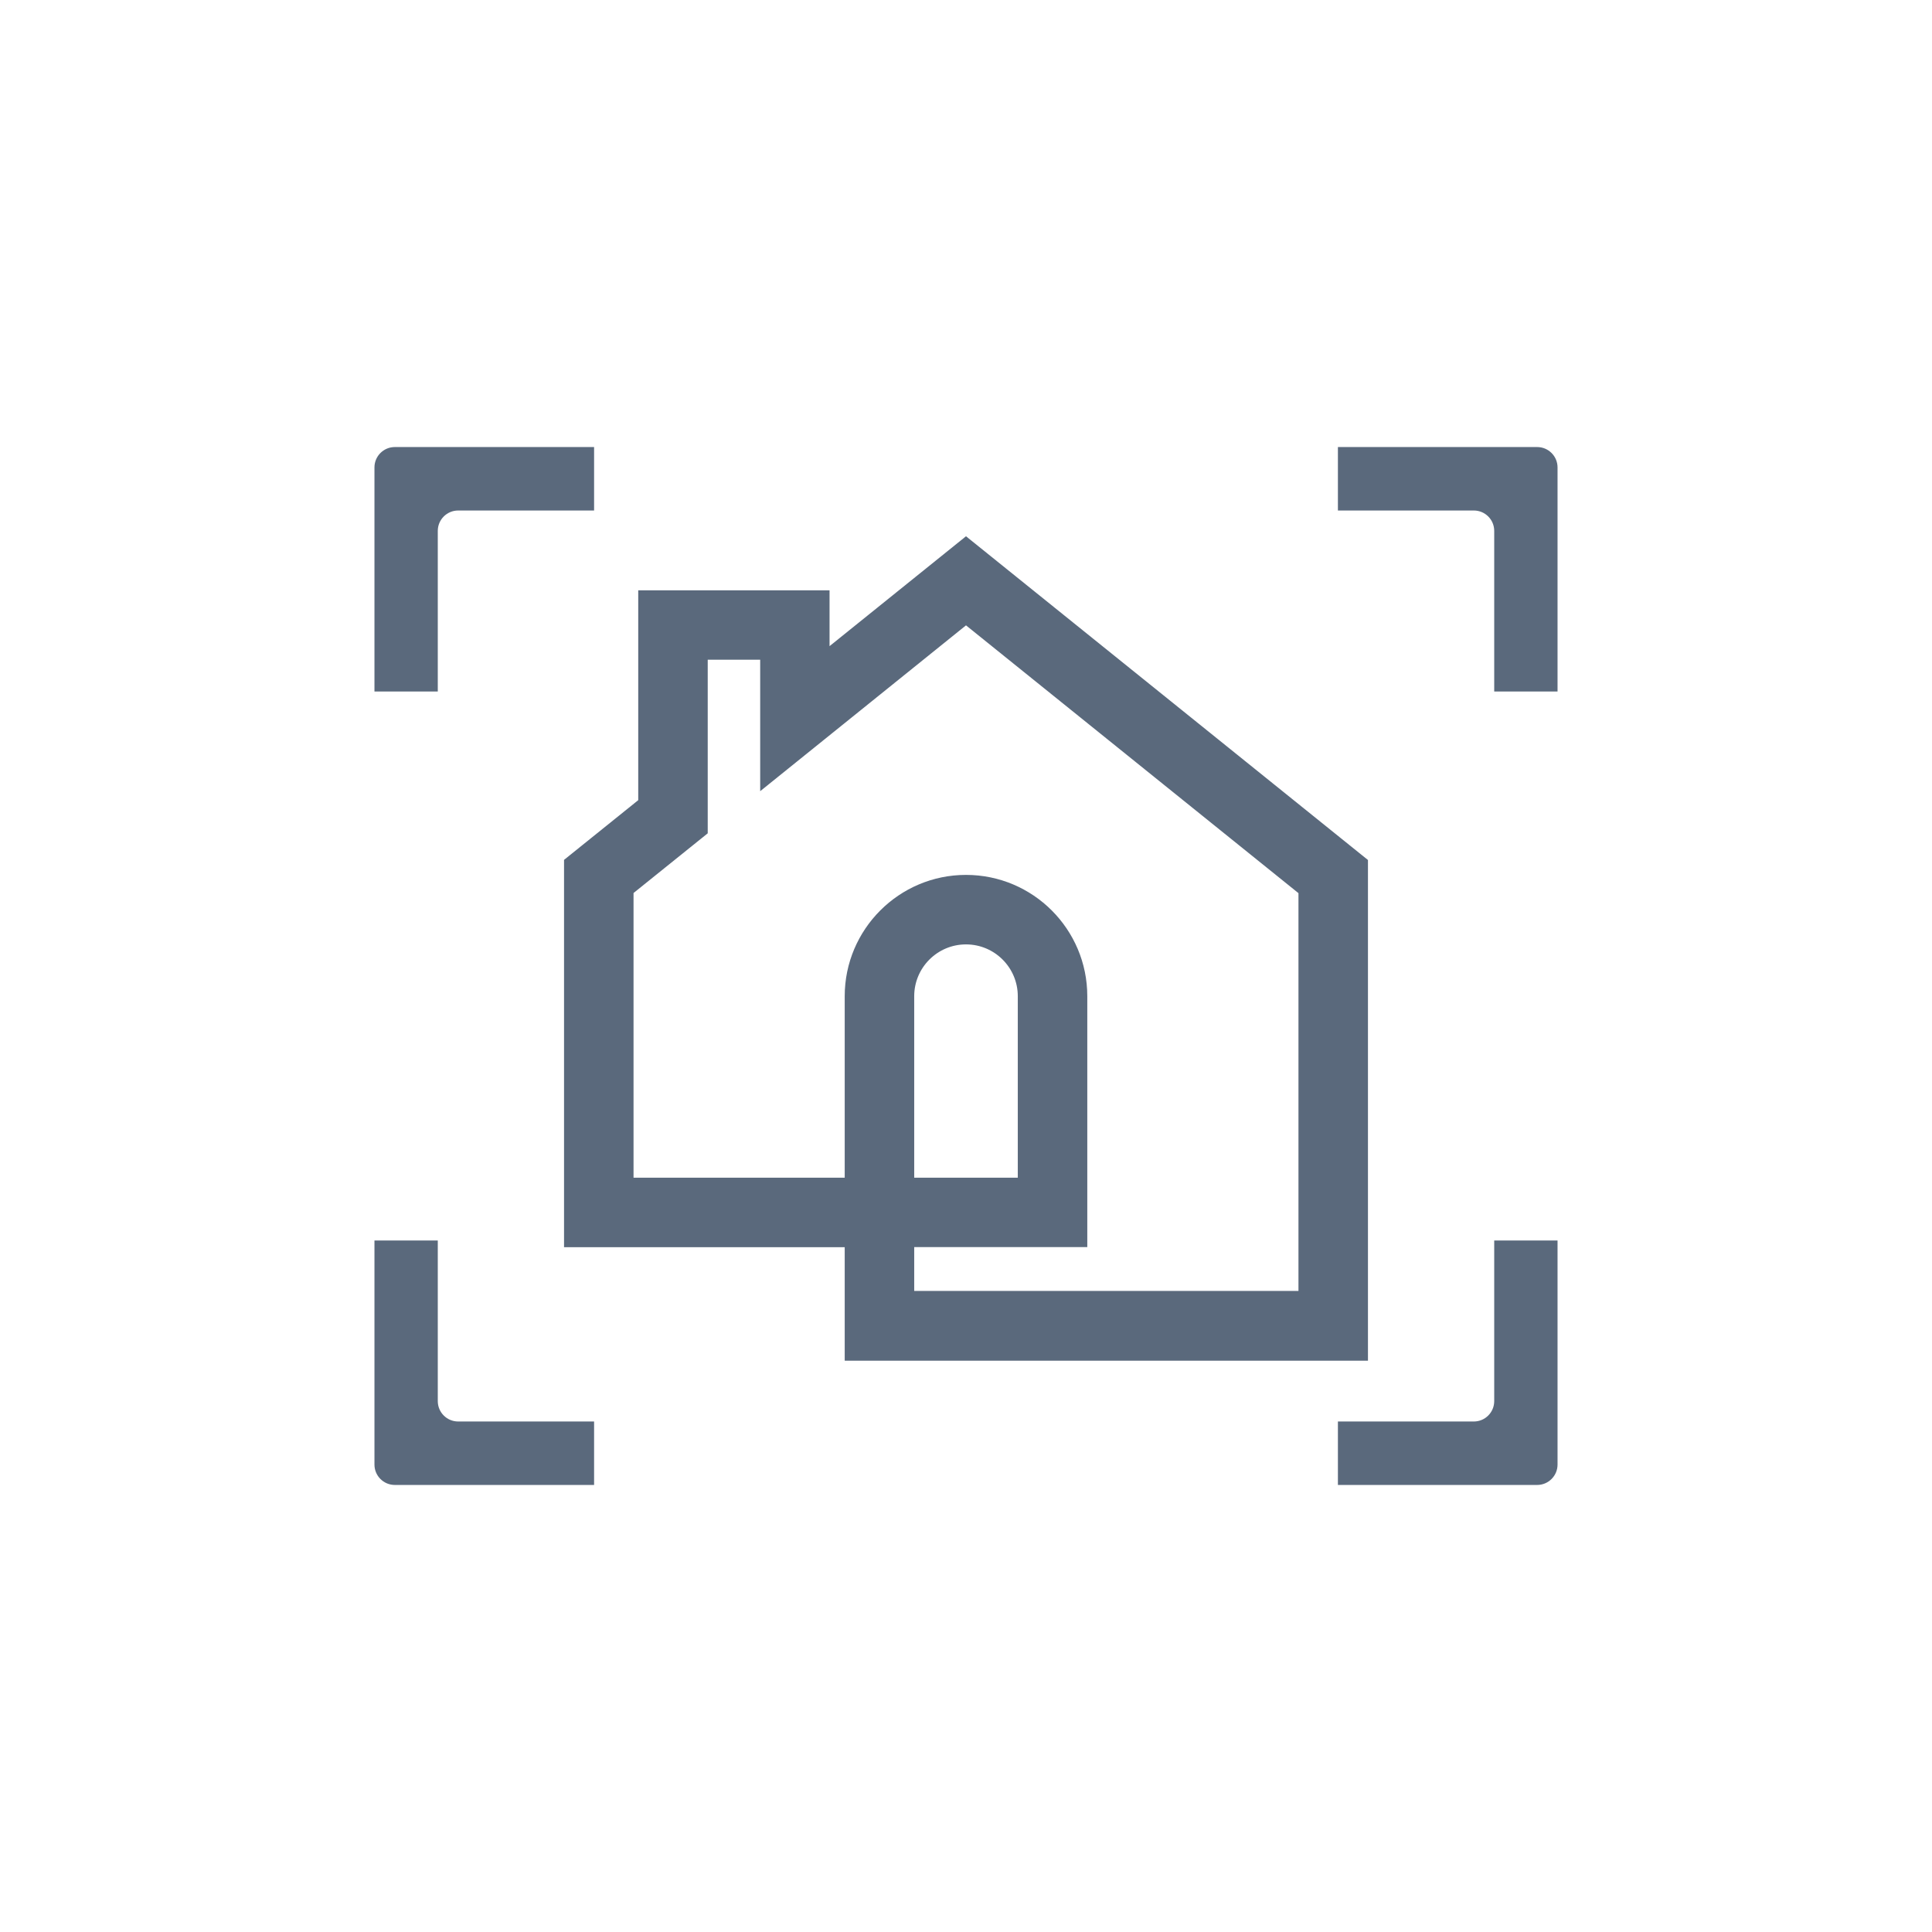
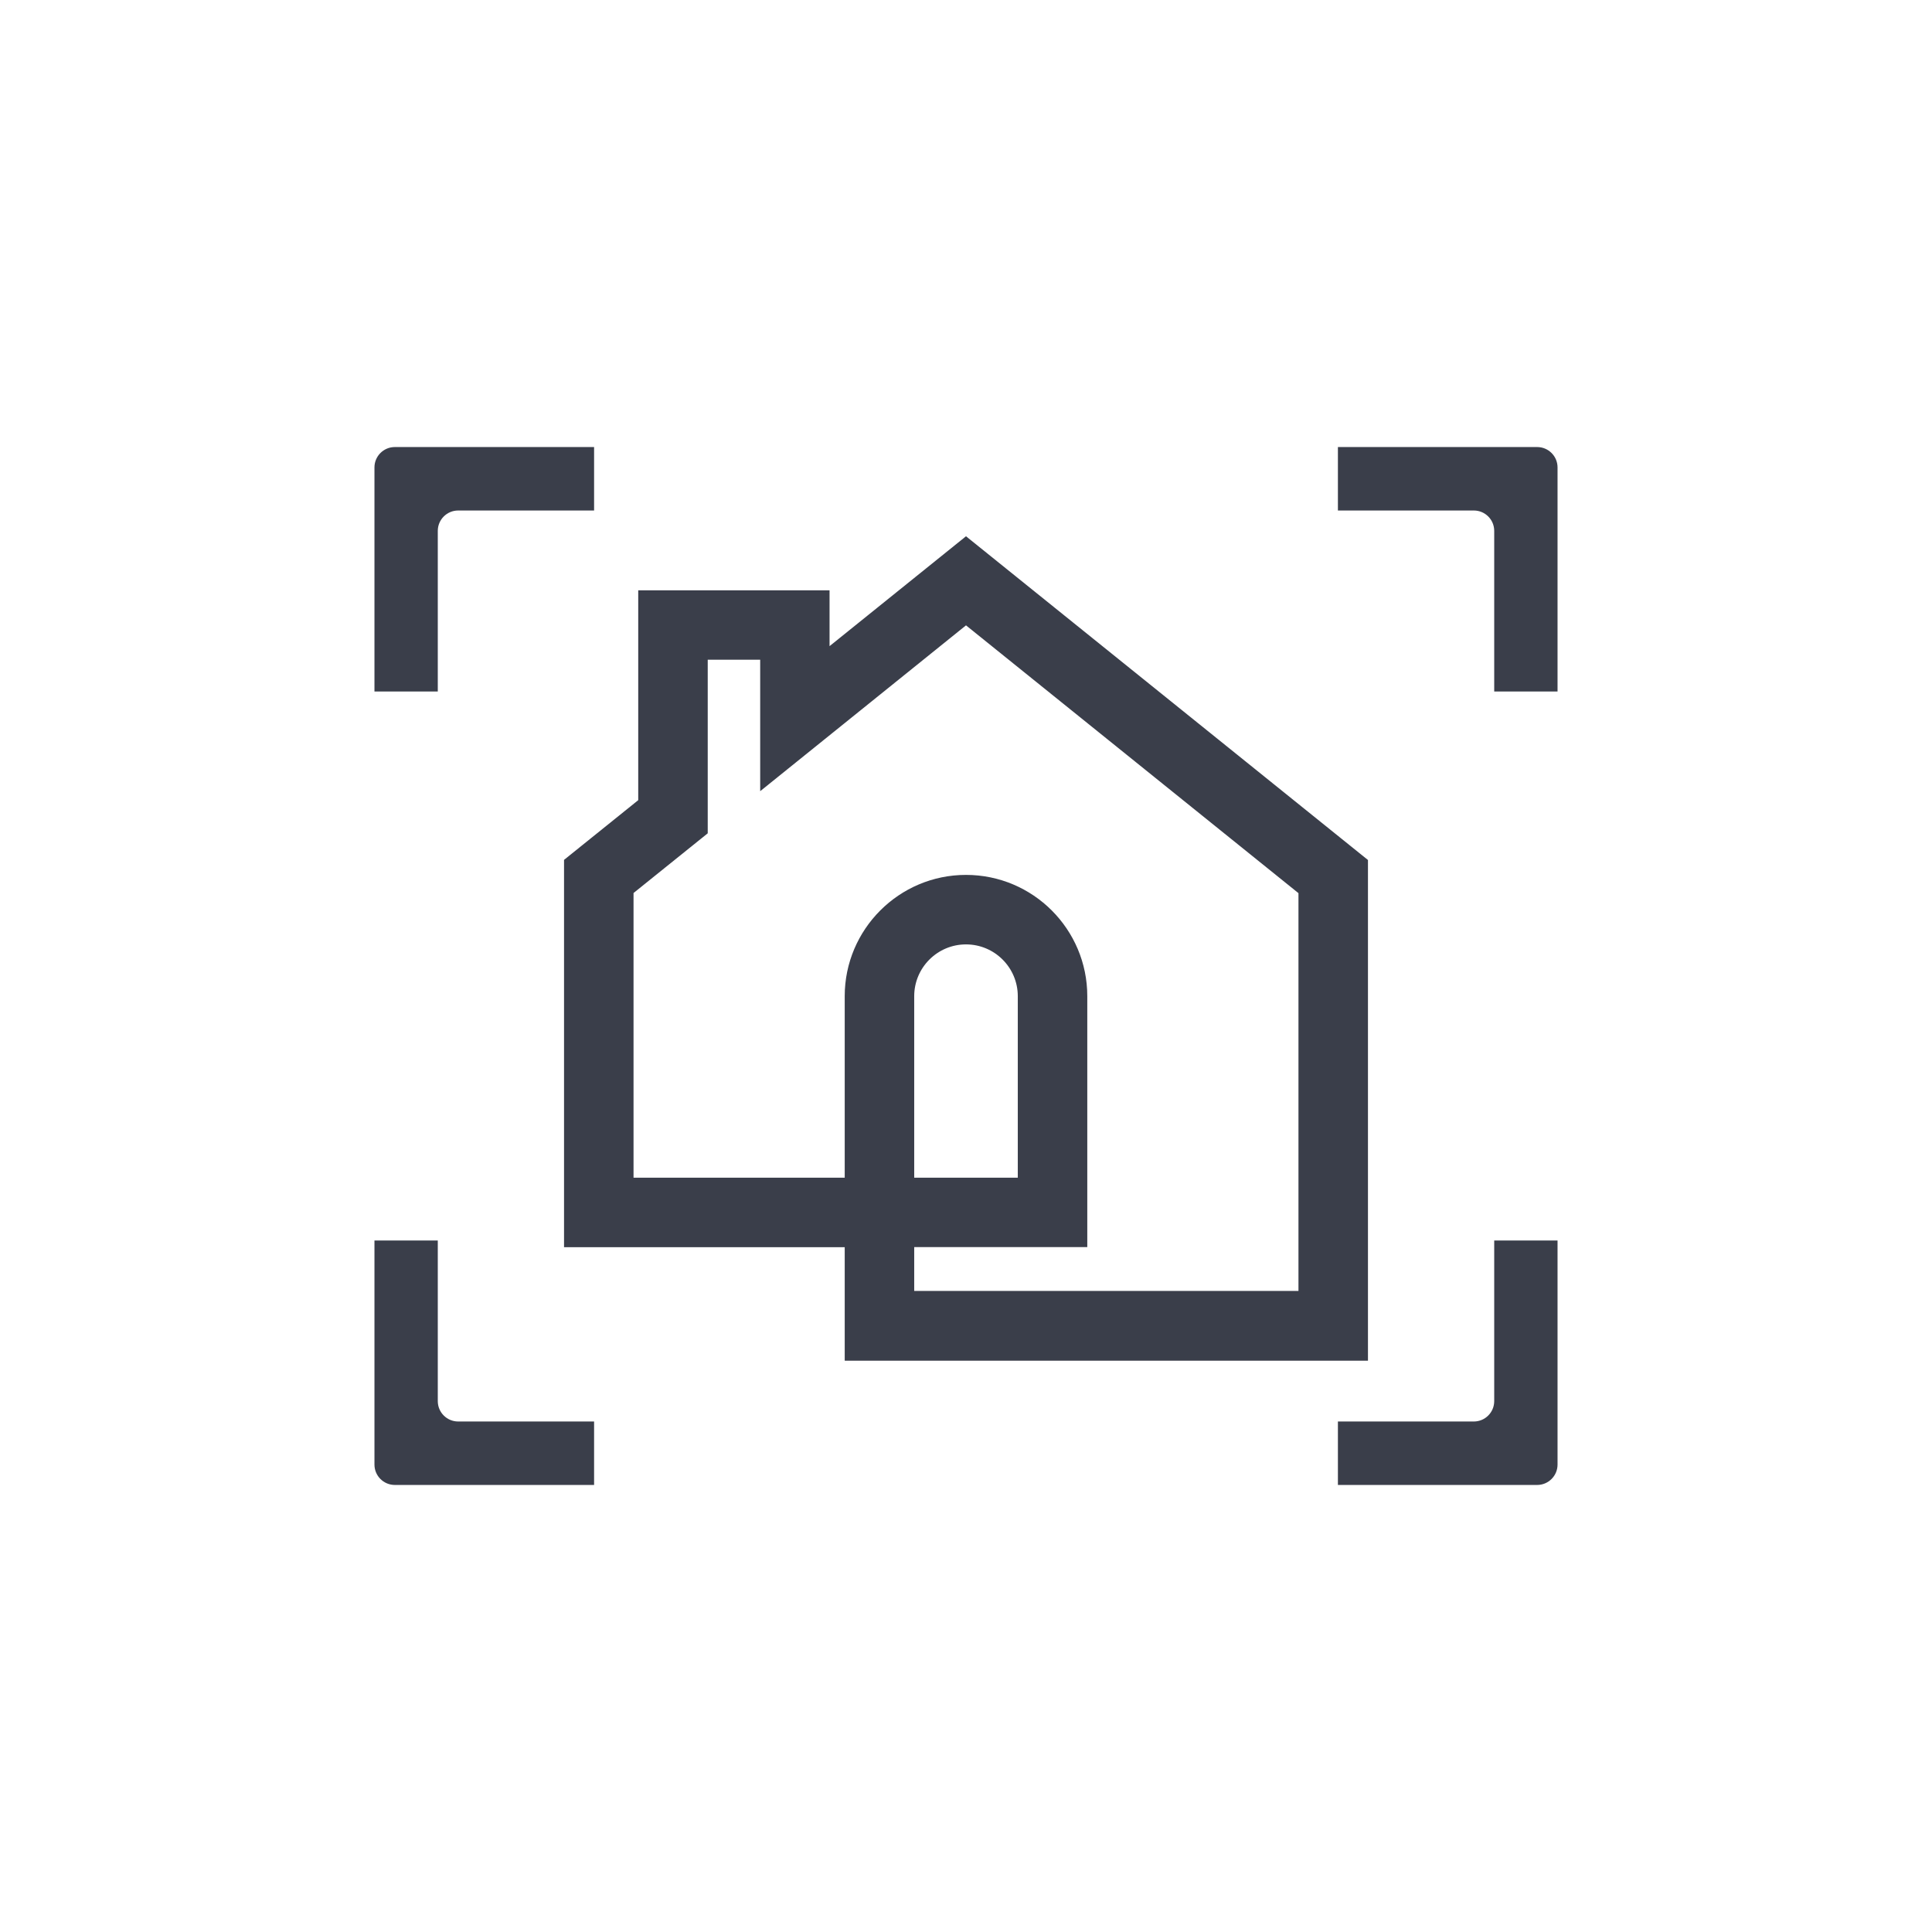
<svg xmlns="http://www.w3.org/2000/svg" id="Mark__x2F__Symbol" version="1.1" viewBox="0 0 144 144">
  <defs>
    <style>
      .st0 {
-         fill: #5a697c;
+         fill: #3a3e4a;
      }
    </style>
  </defs>
  <g id="HEX_x23_:_5a697c._____x3C_Group_x3E_">
    <g>
      <path class="st0" d="M62.96,101.4v-8.44h-20.92v-28.87l5.53-4.45v-15.64h14.26v4.16l10.17-8.19,29.96,24.13v37.32h-38.99ZM96.78,96.23v-29.66l-24.78-19.96-15.34,12.36v-9.8h-3.91v12.94l-5.53,4.45v21.22h15.74v-13.53c0-4.98,4.05-9.04,9.04-9.04s9.04,4.05,9.04,9.04v18.7h-12.9v3.27h28.64ZM75.86,87.78v-13.53c0-2.13-1.73-3.86-3.86-3.86s-3.86,1.73-3.86,3.86v13.53h7.72Z" />
      <g>
        <path class="st0" d="M27.91,92.46v16.7c0,.84.68,1.52,1.52,1.52h14.85v-4.73h-10.13c-.84,0-1.52-.68-1.52-1.52v-11.97h-4.73Z" />
        <path class="st0" d="M116.09,92.46v16.7c0,.84-.68,1.52-1.52,1.52h-14.85v-4.73h10.13c.84,0,1.52-.68,1.52-1.52v-11.97h4.73Z" />
        <path class="st0" d="M27.91,51.54v-16.7c0-.84.68-1.52,1.52-1.52h14.85v4.73h-10.13c-.84,0-1.52.68-1.52,1.52v11.97h-4.73Z" />
        <path class="st0" d="M116.09,51.54v-16.7c0-.84-.68-1.52-1.52-1.52h-14.85v4.73h10.13c.84,0,1.52.68,1.52,1.52v11.97h4.73Z" />
      </g>
    </g>
  </g>
</svg>
